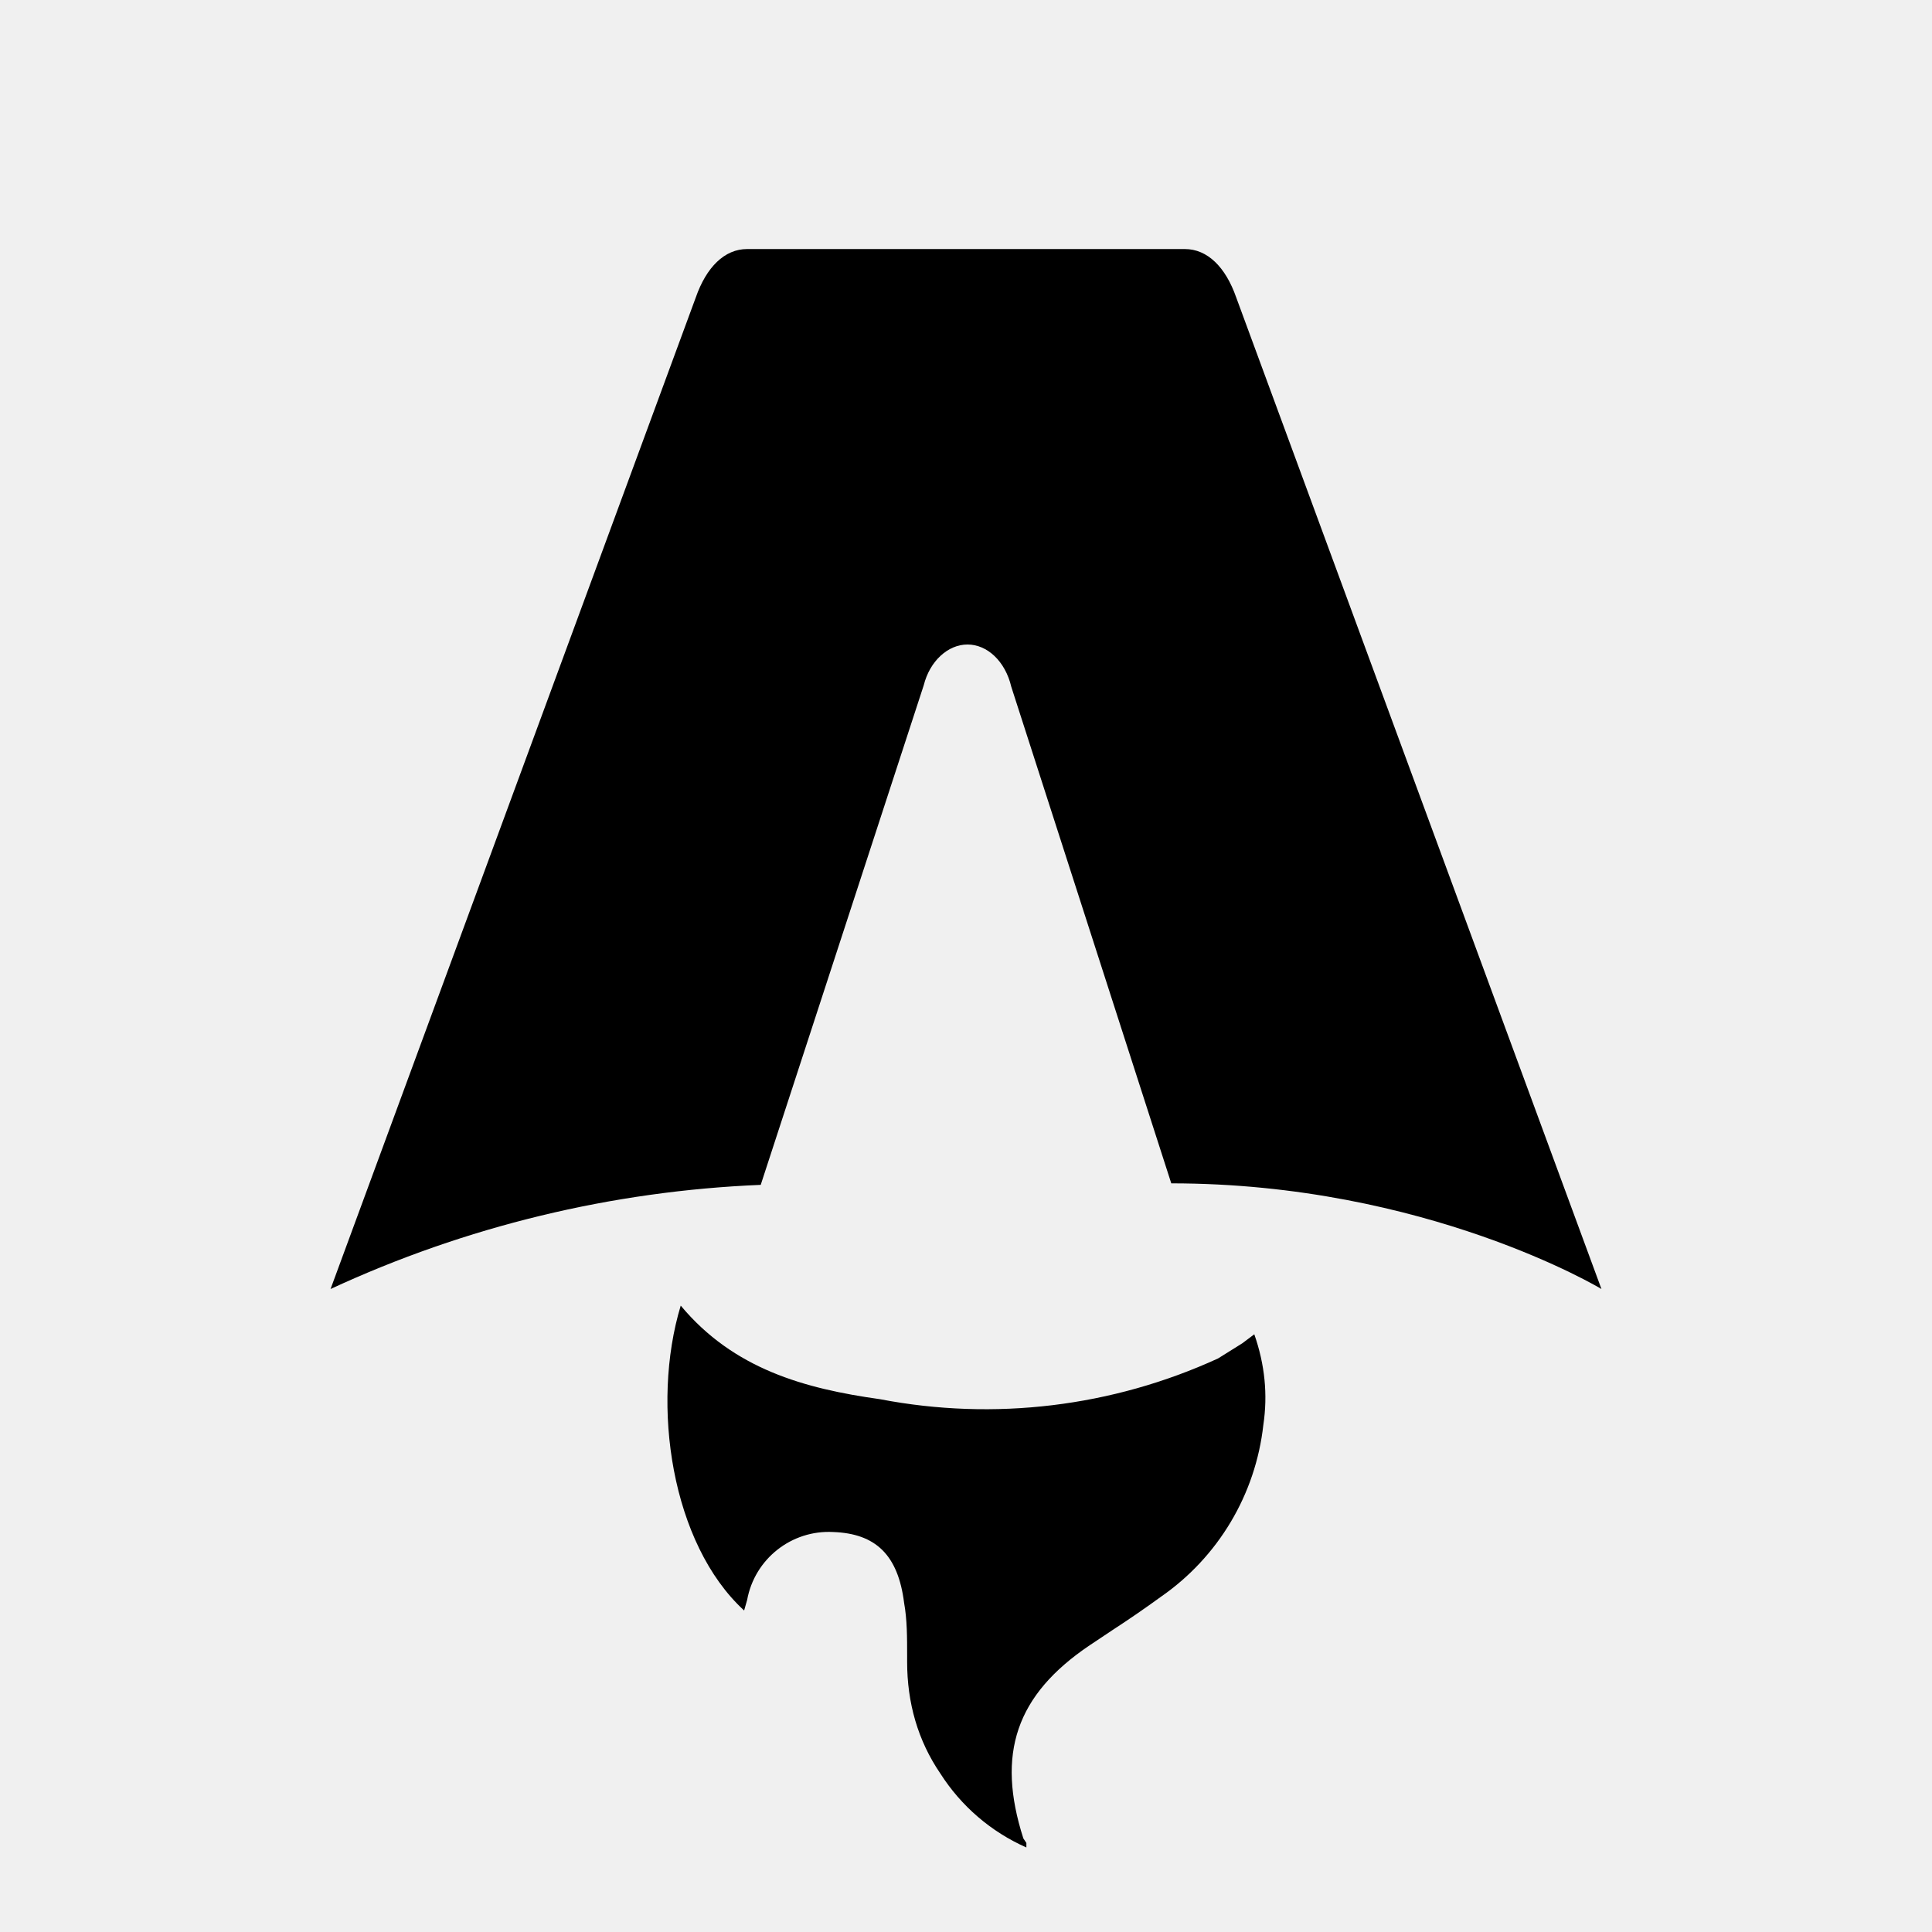
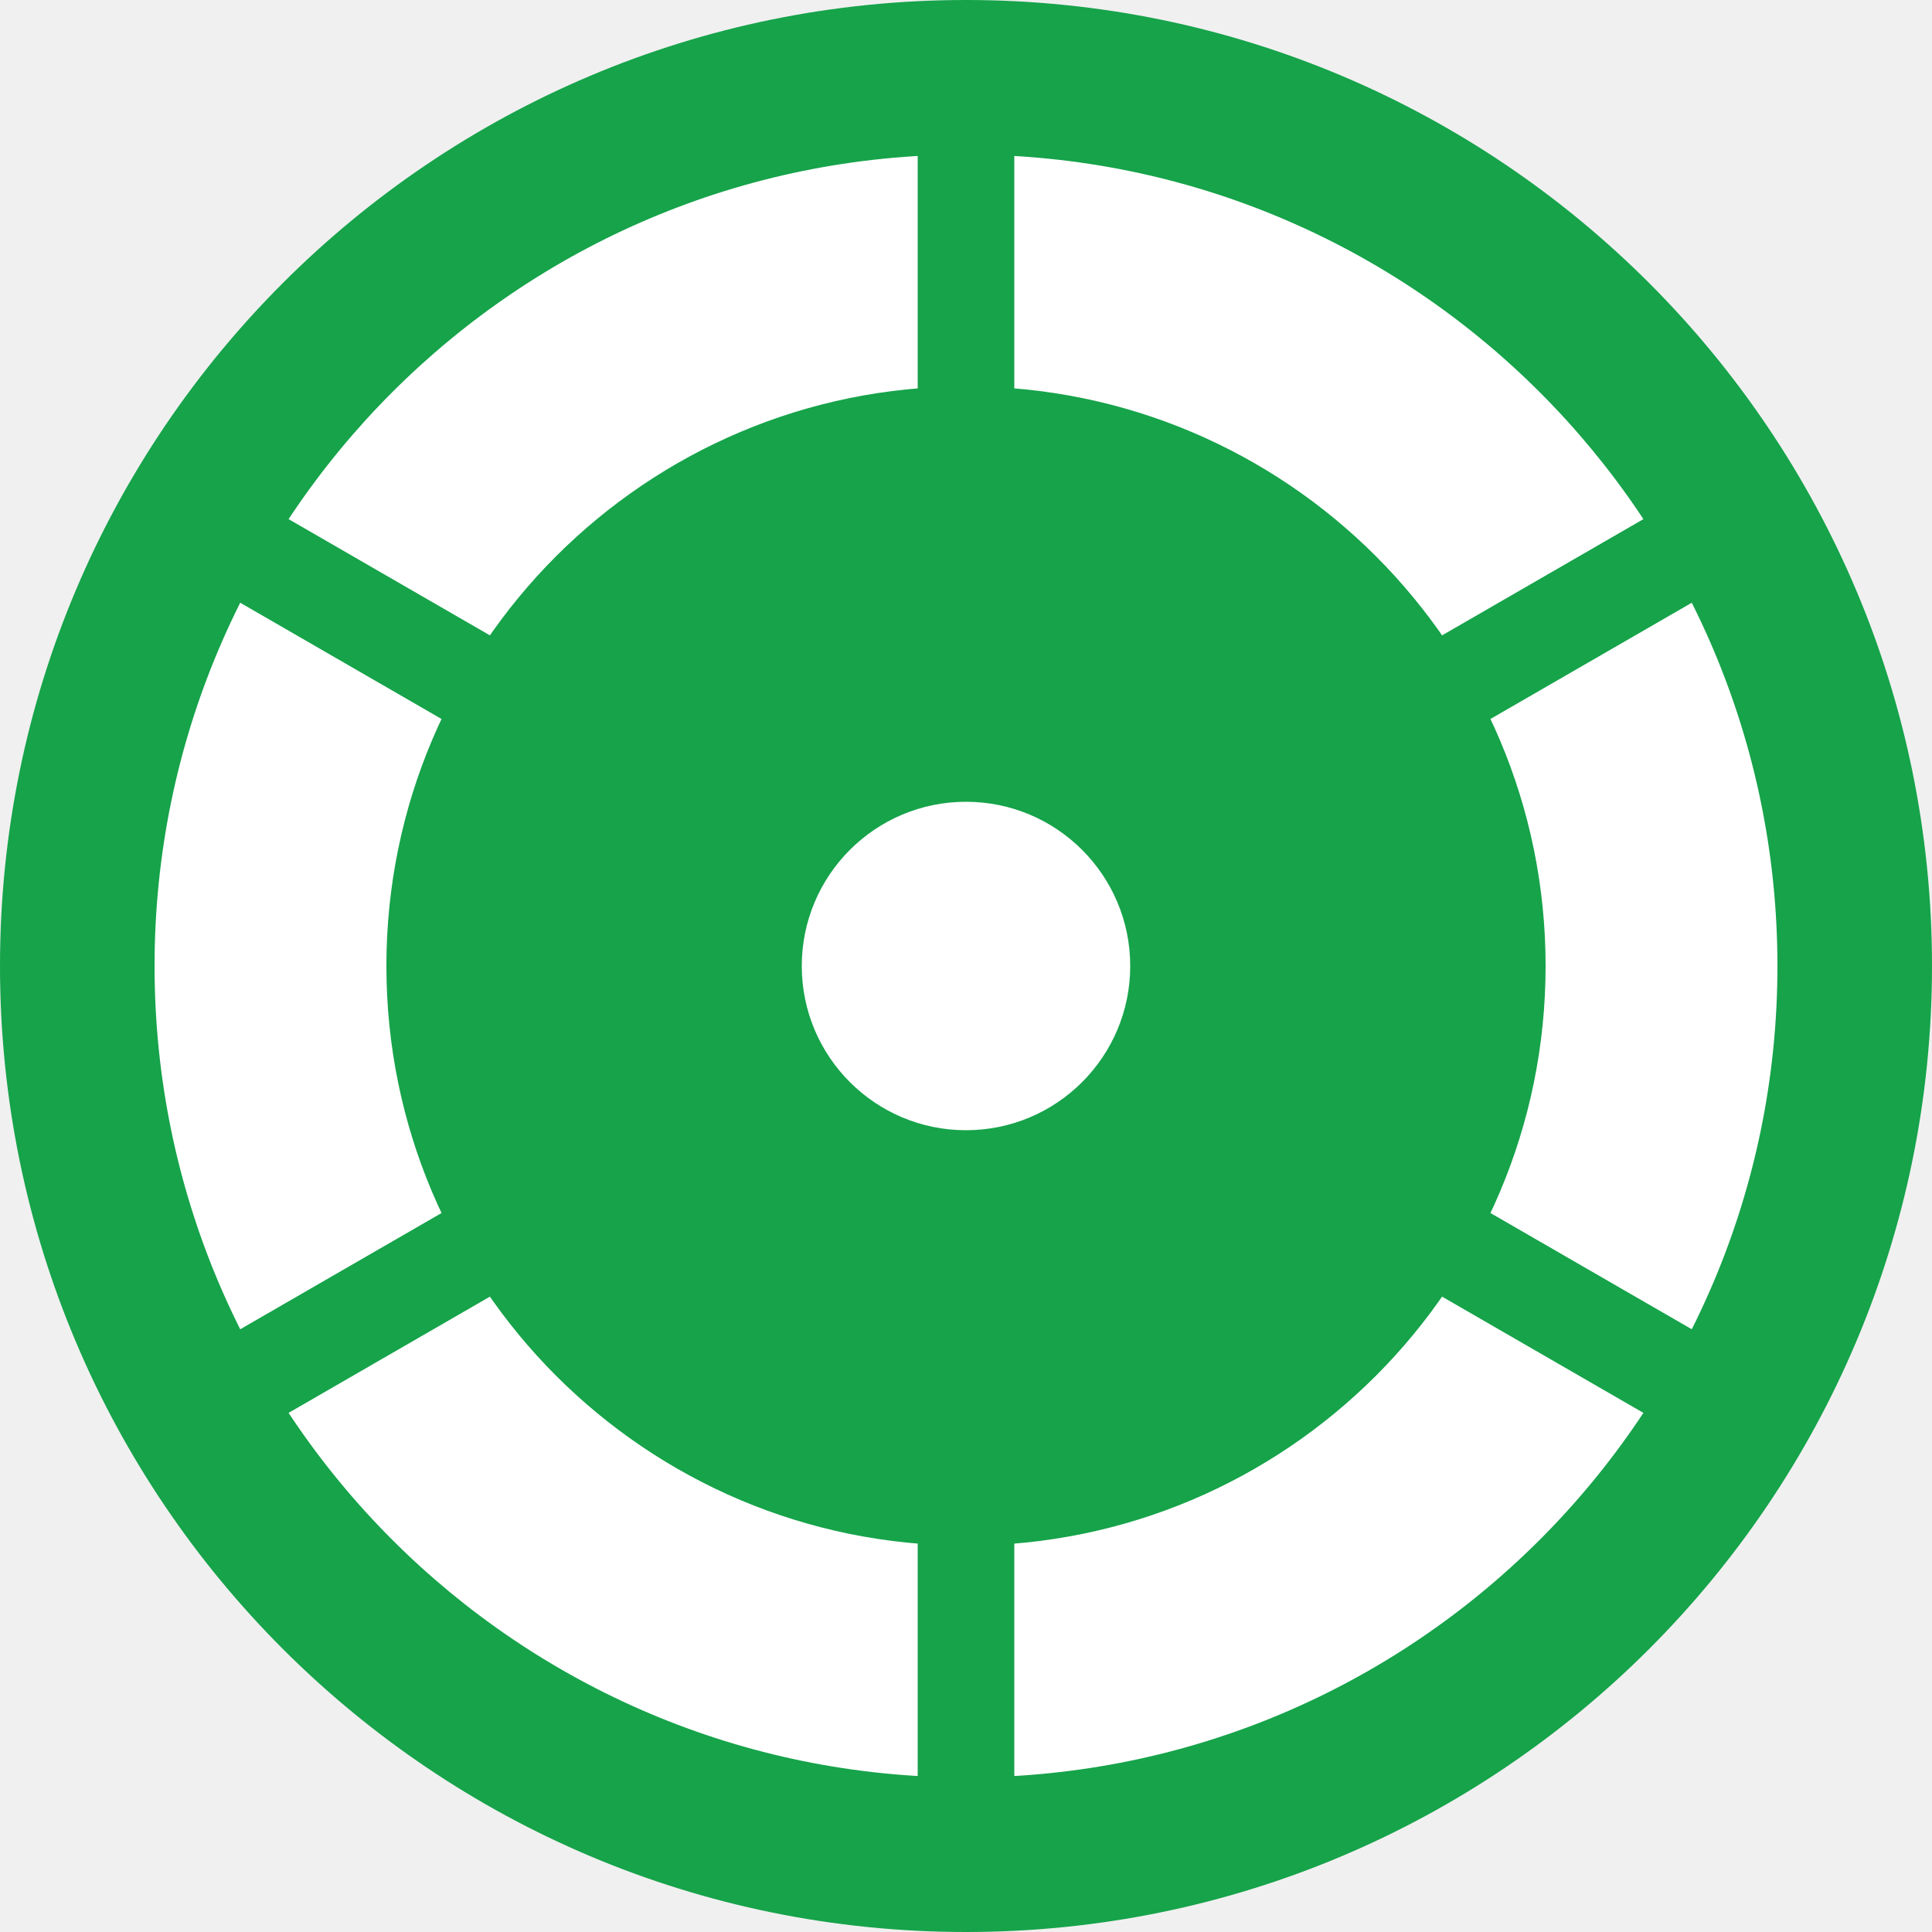
- <svg xmlns="http://www.w3.org/2000/svg" fill="none" viewBox="0 0 128 128">
-   <path d="M50.4 78.5a75.1 75.1 0 0 0-28.5 6.9l24.2-65.7c.7-2 1.9-3.2 3.4-3.2h29c1.5 0 2.7 1.2 3.4 3.2l24.2 65.7s-11.6-7-28.5-7L67 45.5c-.4-1.7-1.6-2.8-2.9-2.8-1.3 0-2.5 1.1-2.9 2.7L50.4 78.5Zm-1.1 28.2Zm-4.2-20.2c-2 6.6-.6 15.8 4.2 20.2a17.5 17.5 0 0 1 .2-.7 5.5 5.5 0 0 1 5.7-4.5c2.8.1 4.3 1.5 4.7 4.7.2 1.1.2 2.3.2 3.5v.4c0 2.7.7 5.2 2.2 7.4a13 13 0 0 0 5.7 4.9v-.3l-.2-.3c-1.8-5.6-.5-9.5 4.4-12.8l1.5-1a73 73 0 0 0 3.2-2.2 16 16 0 0 0 6.8-11.4c.3-2 .1-4-.6-6l-.8.6-1.6 1a37 37 0 0 1-22.4 2.7c-5-.7-9.7-2-13.2-6.2Z" />
-   <style>
-         path { fill: #000; }
-         @media (prefers-color-scheme: dark) {
-             path { fill: #FFF; }
-         }
-     </style>
+ <svg xmlns="http://www.w3.org/2000/svg" viewBox="0 0 128 128" role="img" aria-label="Tire of Moto">
+   <circle cx="64" cy="64" r="64" fill="#16a34a" />
+   <circle cx="64" cy="64" r="53.76" fill="#ffffff" />
+   <circle cx="64" cy="64" r="38.4" fill="#16a34a" />
+   <g fill="#16a34a">
+     <rect x="60.8" y="6.79" width="6.4" height="22.27" rx="2.56" />
+     <rect x="60.8" y="6.79" width="6.4" height="22.27" rx="2.56" transform="rotate(60 64 64)" />
+     <rect x="60.8" y="6.79" width="6.4" height="22.27" rx="2.56" transform="rotate(120 64 64)" />
+     <rect x="60.8" y="6.79" width="6.4" height="22.27" rx="2.56" transform="rotate(180 64 64)" />
+     <rect x="60.8" y="6.79" width="6.4" height="22.27" rx="2.56" transform="rotate(240 64 64)" />
+     <rect x="60.8" y="6.79" width="6.4" height="22.27" rx="2.56" transform="rotate(300 64 64)" />
+   </g>
+   <circle cx="64" cy="64" r="10.88" fill="#ffffff" />
</svg>
